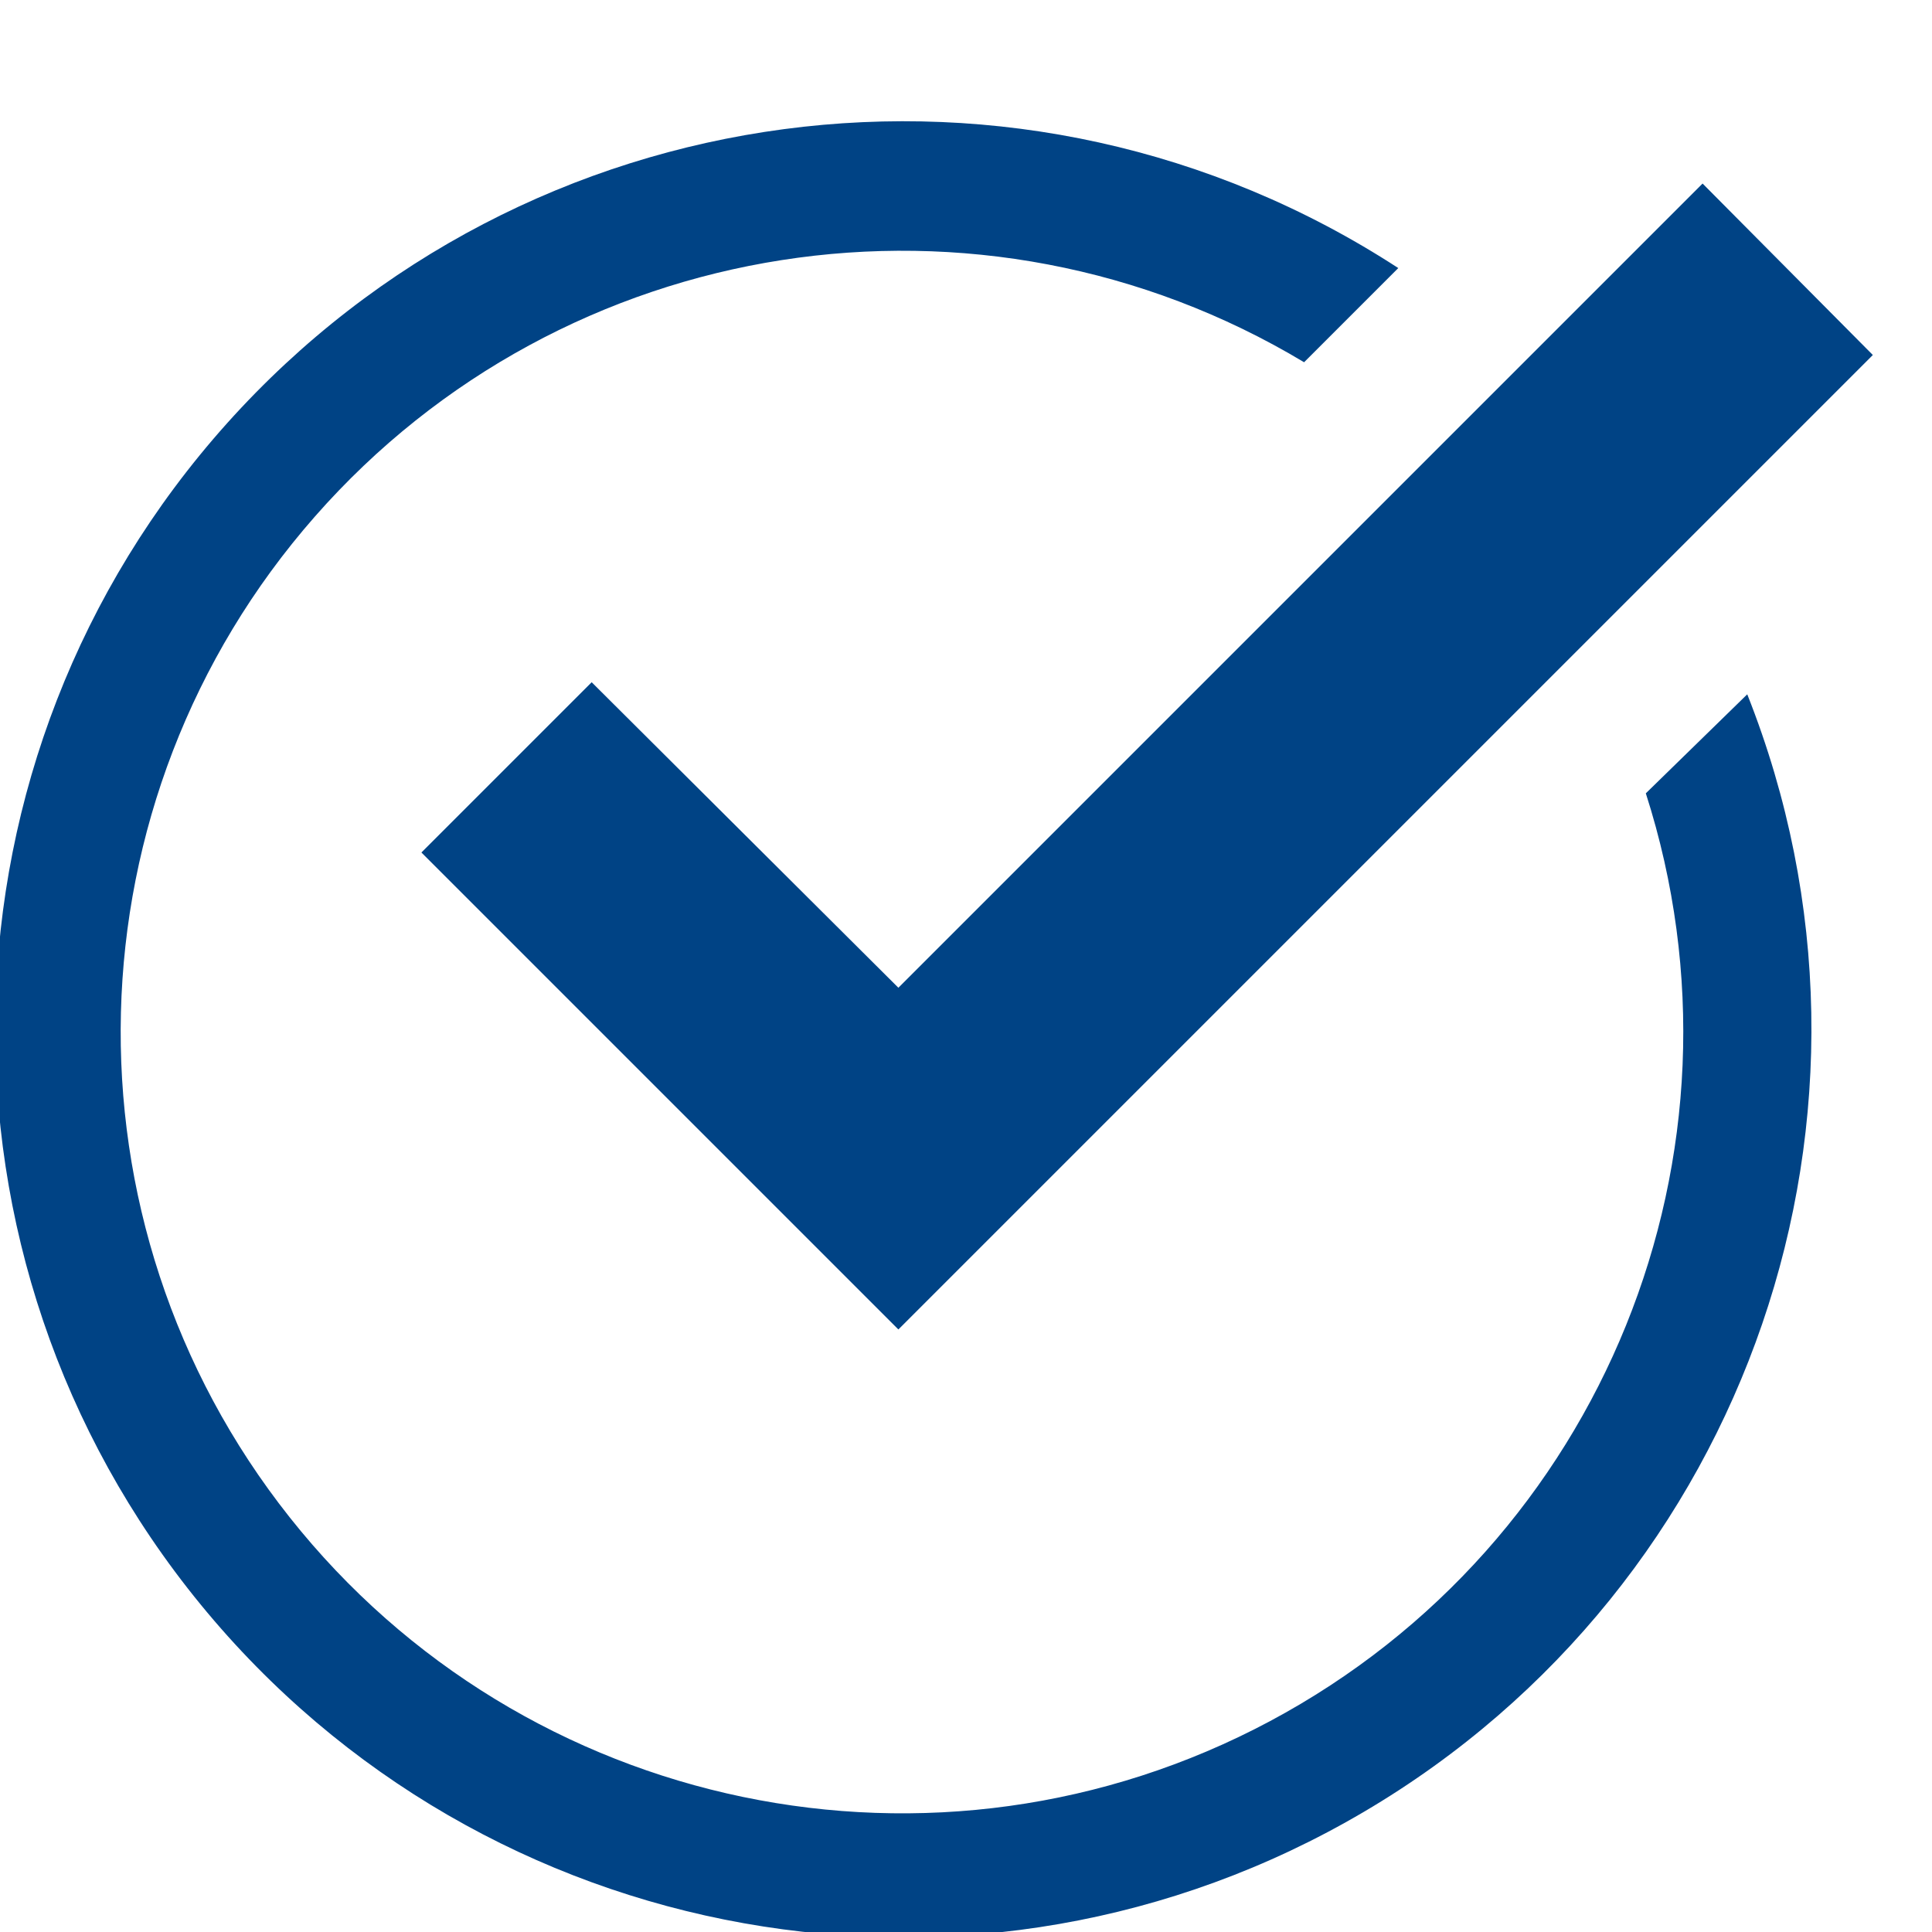
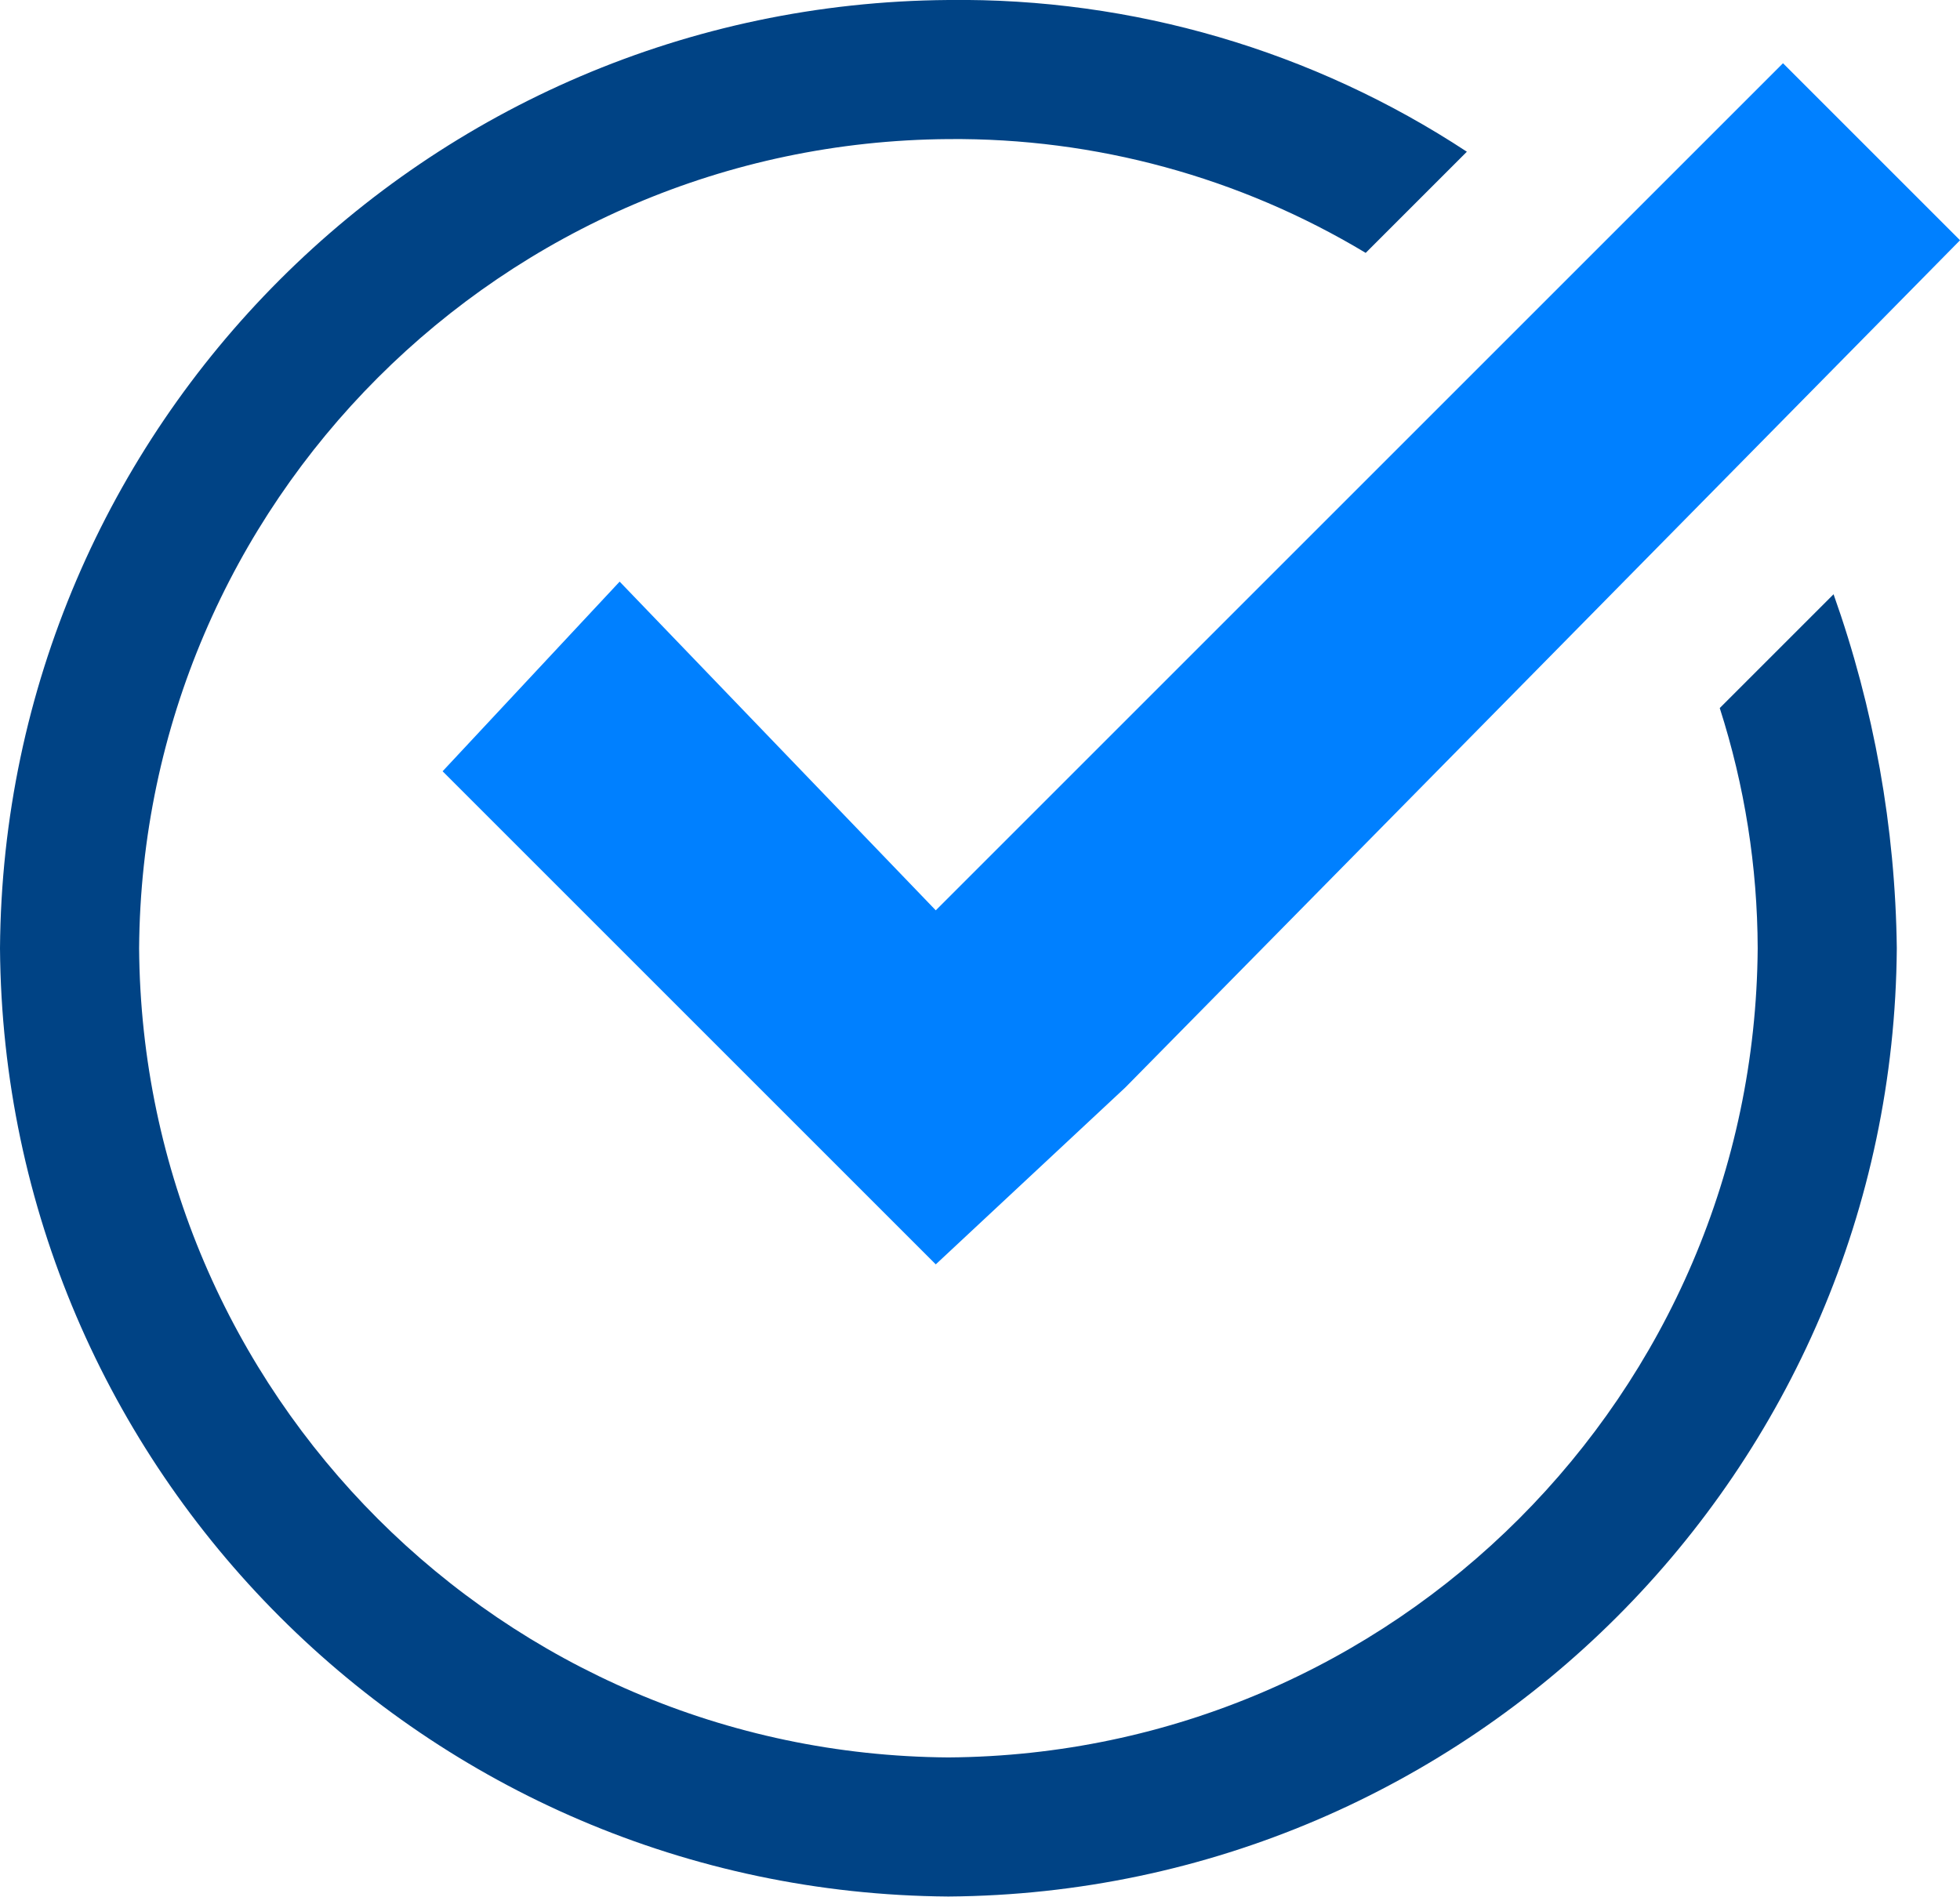
- <svg xmlns="http://www.w3.org/2000/svg" id="Layer_1" data-name="Layer 1" viewBox="0 0 16 16">
+ <svg xmlns="http://www.w3.org/2000/svg" viewBox="-23224 -15163 51.666 50">
  <defs>
-     <style>.cls-1{fill:#004385;}</style>
+     <style>
+       .cls-1 {
+         fill: #0080ff;
+       }
+ 
+       .cls-2 {
+         fill: #004385;
+       }
+     </style>
  </defs>
-   <polygon class="cls-1" points="4.9 5.65 3.49 7.06 7.44 11.01 8.85 9.6 8.85 9.6 15.51 2.94 14.1 1.52 7.44 8.18 4.9 5.65" />
-   <path class="cls-1" d="M13.63,6.57A6.47,6.47,0,1,1,10.8,3l.78-.78a7.52,7.52,0,1,0,2.89,3.53Z" />
+   <g id="Group_382" data-name="Group 382" transform="translate(-23224 -15163)">
+     <path id="Path_646" data-name="Path 646" class="cls-1" d="M8.167,14.167l-4.667,5,13,13,5-4.667h0l22-22.333L38.833.5,16.5,22.833Z" transform="translate(8.167 1.167)" />
+     <path id="Path_647" data-name="Path 647" class="cls-2" d="M45.333,18.667a20.931,20.931,0,0,1,1,6.333A21.483,21.483,0,0,1,25,46.333,21.483,21.483,0,0,1,3.667,25,21.483,21.483,0,0,1,25,3.667a20.98,20.98,0,0,1,11,3L38.667,4A24.328,24.328,0,0,0,25,0,25.182,25.182,0,0,0,0,25,25.182,25.182,0,0,0,25,50,25.182,25.182,0,0,0,50,25a28.918,28.918,0,0,0-1.667-9.333Z" />
+   </g>
</svg>
